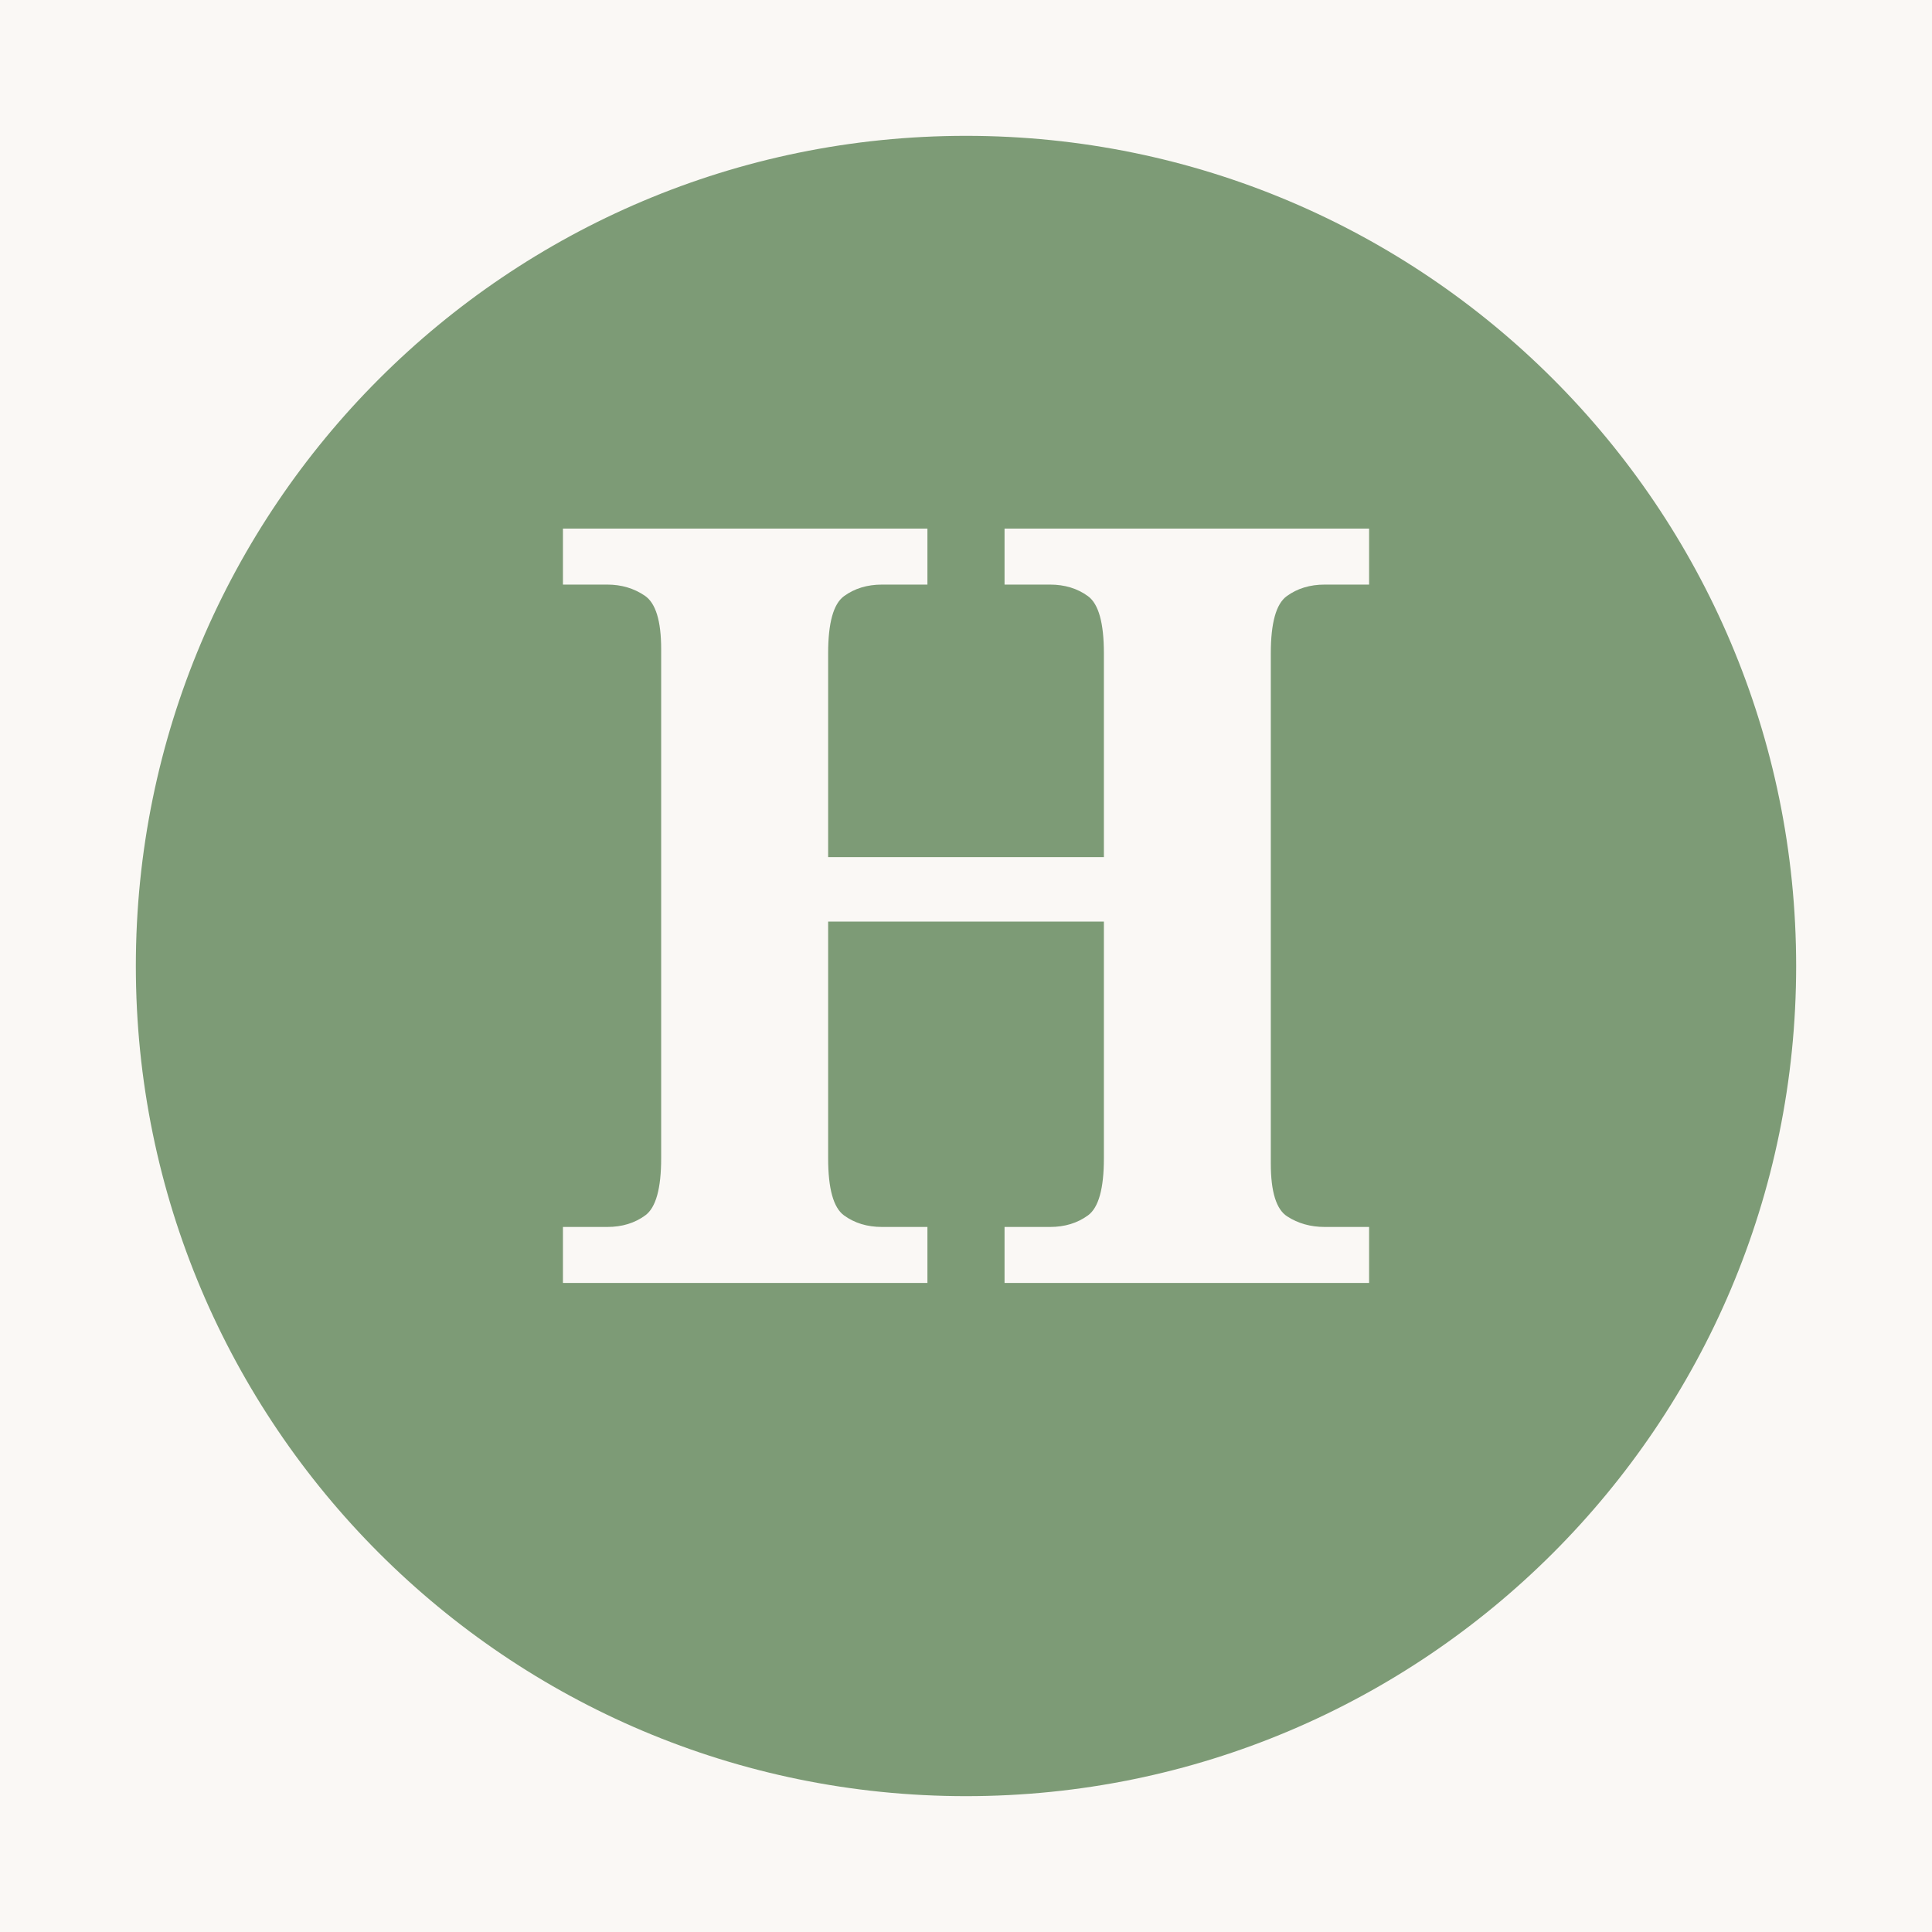
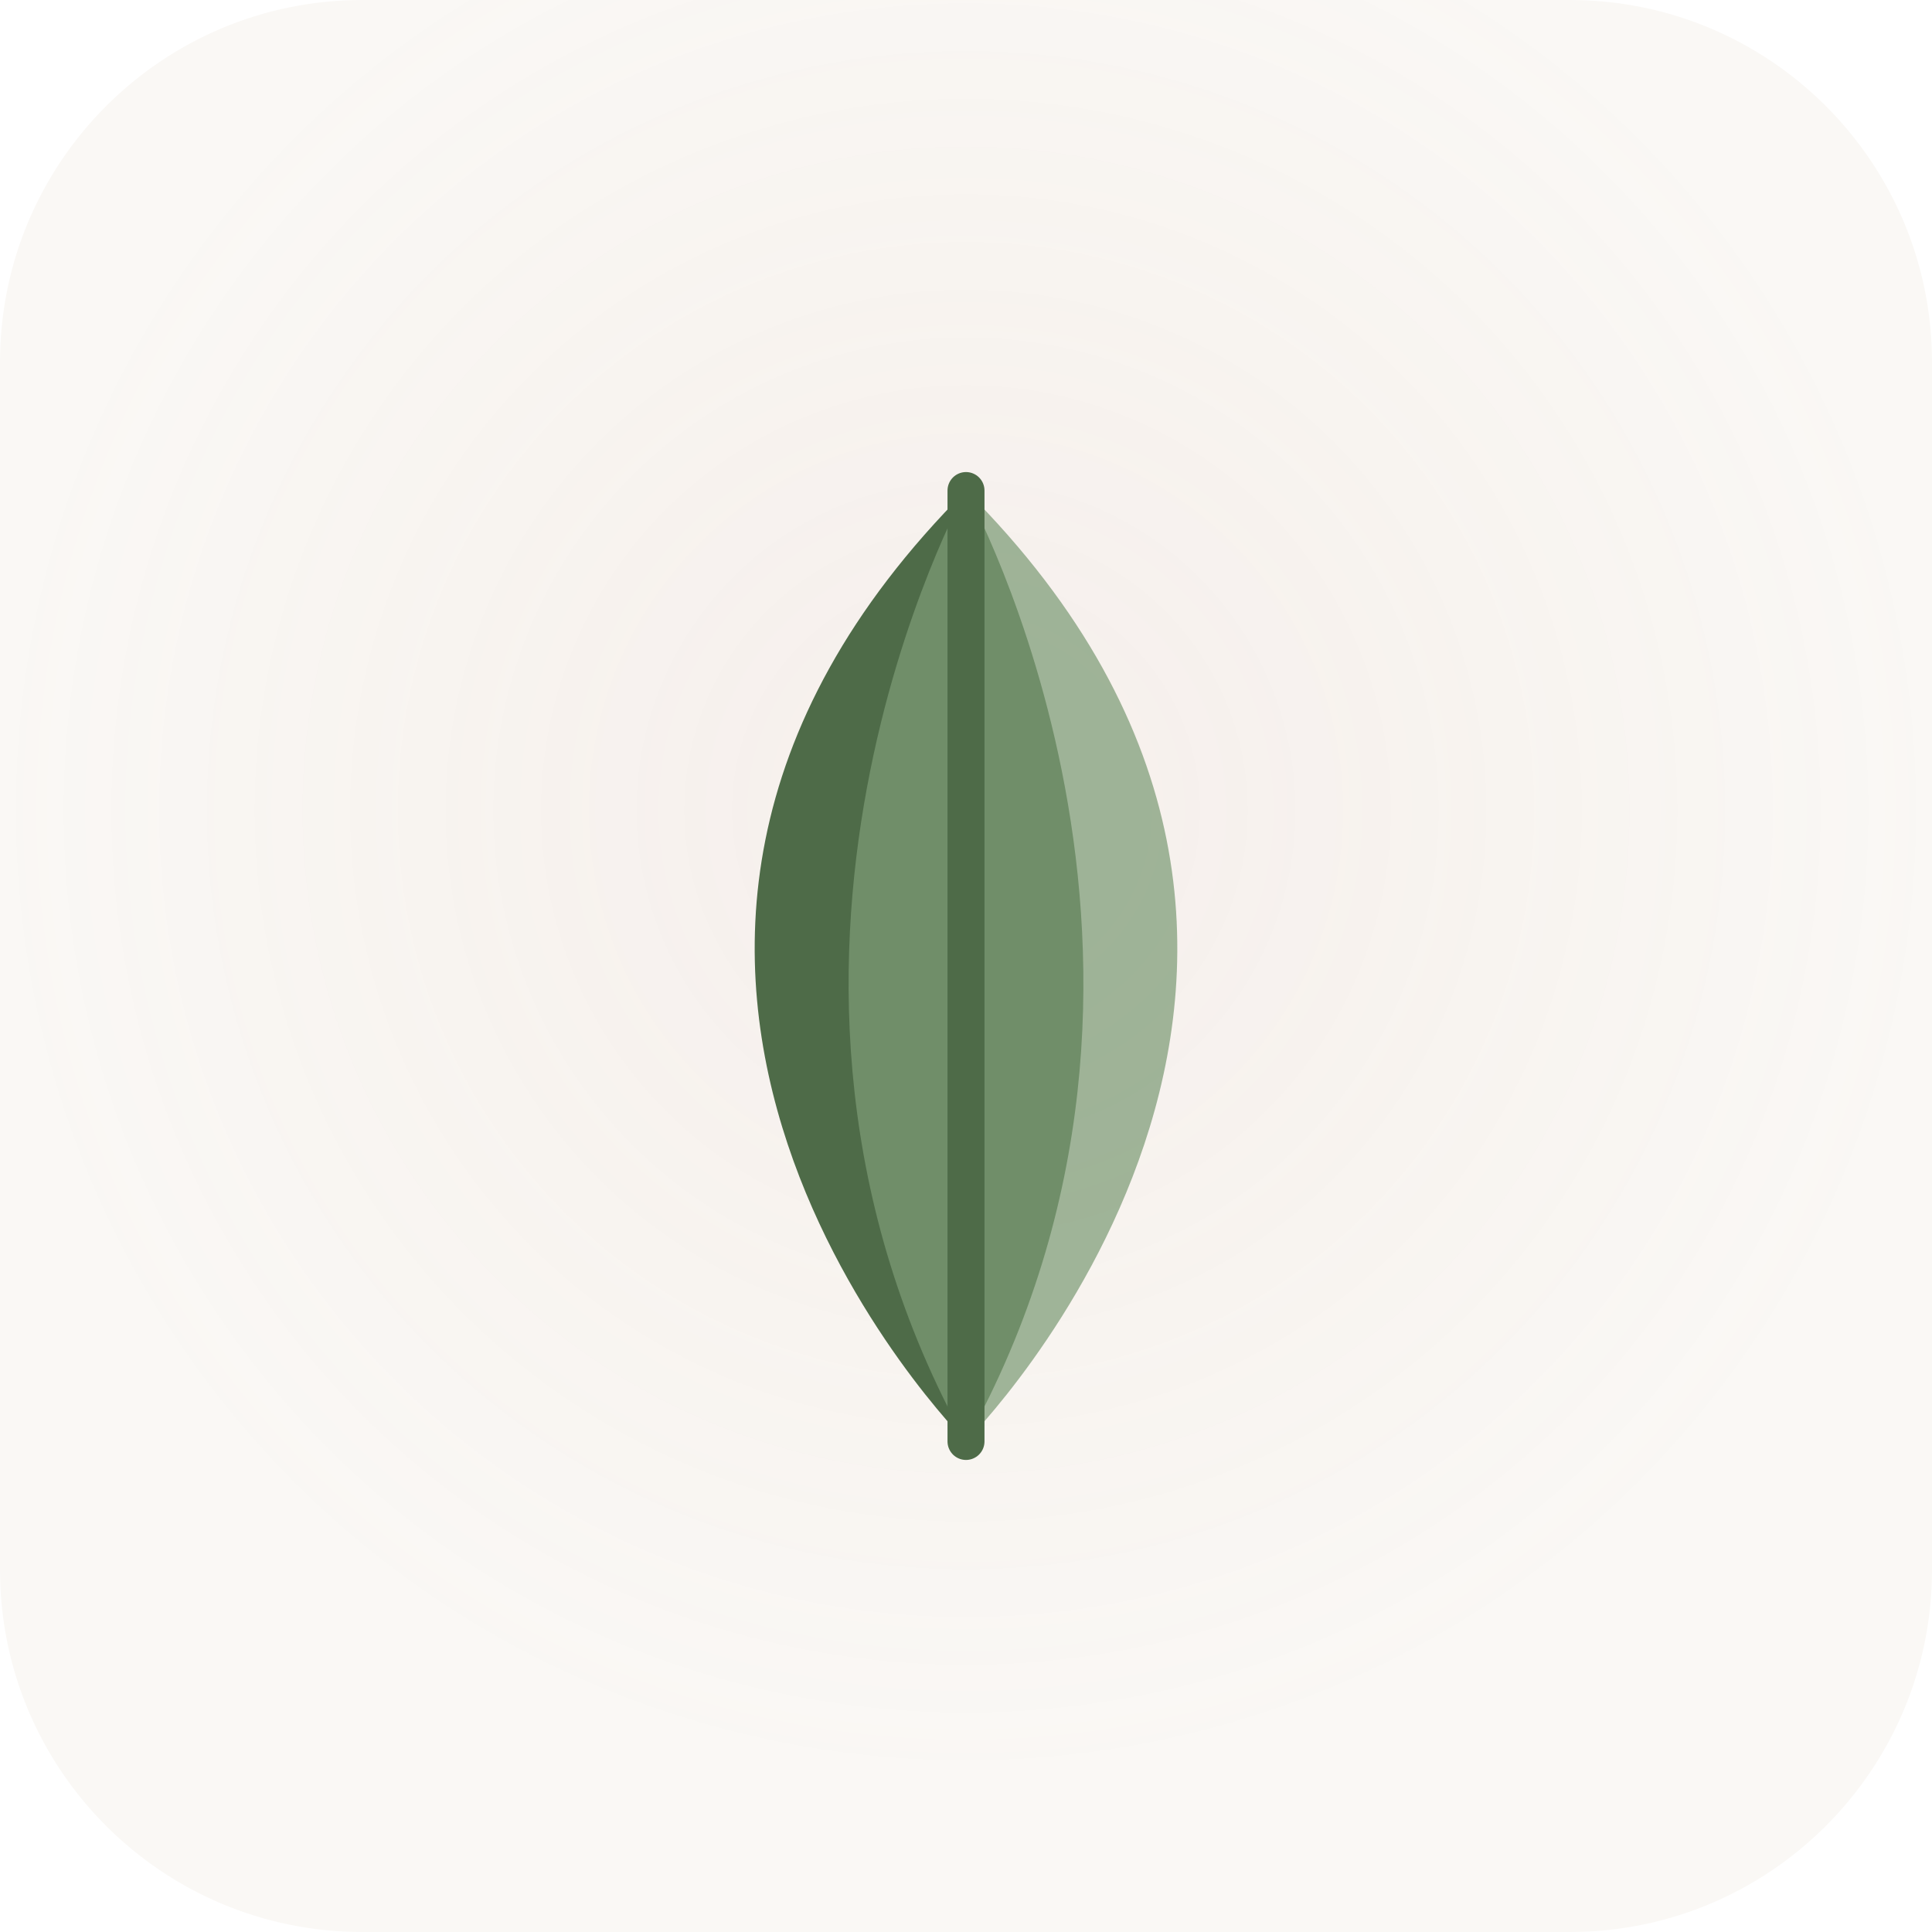
<svg xmlns="http://www.w3.org/2000/svg" viewBox="0 0 512 512">
-   <rect width="512" height="512" fill="#FAF8F5" />
-   <circle cx="256" cy="256" r="220" fill="#7D9B76" />
-   <text x="256" y="340" font-family="Georgia, serif" font-size="280" font-weight="bold" text-anchor="middle" fill="#FAF8F5">H</text>
+   <rect width="512" height="512" rx="96" fill="#FAF8F5" />
+   <defs>
+     <radialGradient id="glow" cx="50%" cy="42%" r="50%">
+       <stop offset="0%" stop-color="#C4896F" stop-opacity="0.08" />
+       <stop offset="100%" stop-color="#C4896F" stop-opacity="0" />
+     </radialGradient>
+   </defs>
+   <rect width="512" height="512" rx="96" fill="url(#glow)" />
+   <g transform="translate(256, 256) scale(14) translate(-6, -10)">
+     <path d="M6 19 C6 19, -3 10, 6 1 C6 1, 11 10, 6 19Z" fill="#4E6B48" />
+     <path d="M6 19 C6 19, 15 10, 6 1 C6 1, 1 10, 6 19Z" fill="#7D9B76" opacity="0.72" />
+     <line x1="6" y1="1" x2="6" y2="19" stroke="#4E6B48" stroke-width="0.7" stroke-linecap="round" />
+   </g>
</svg>
